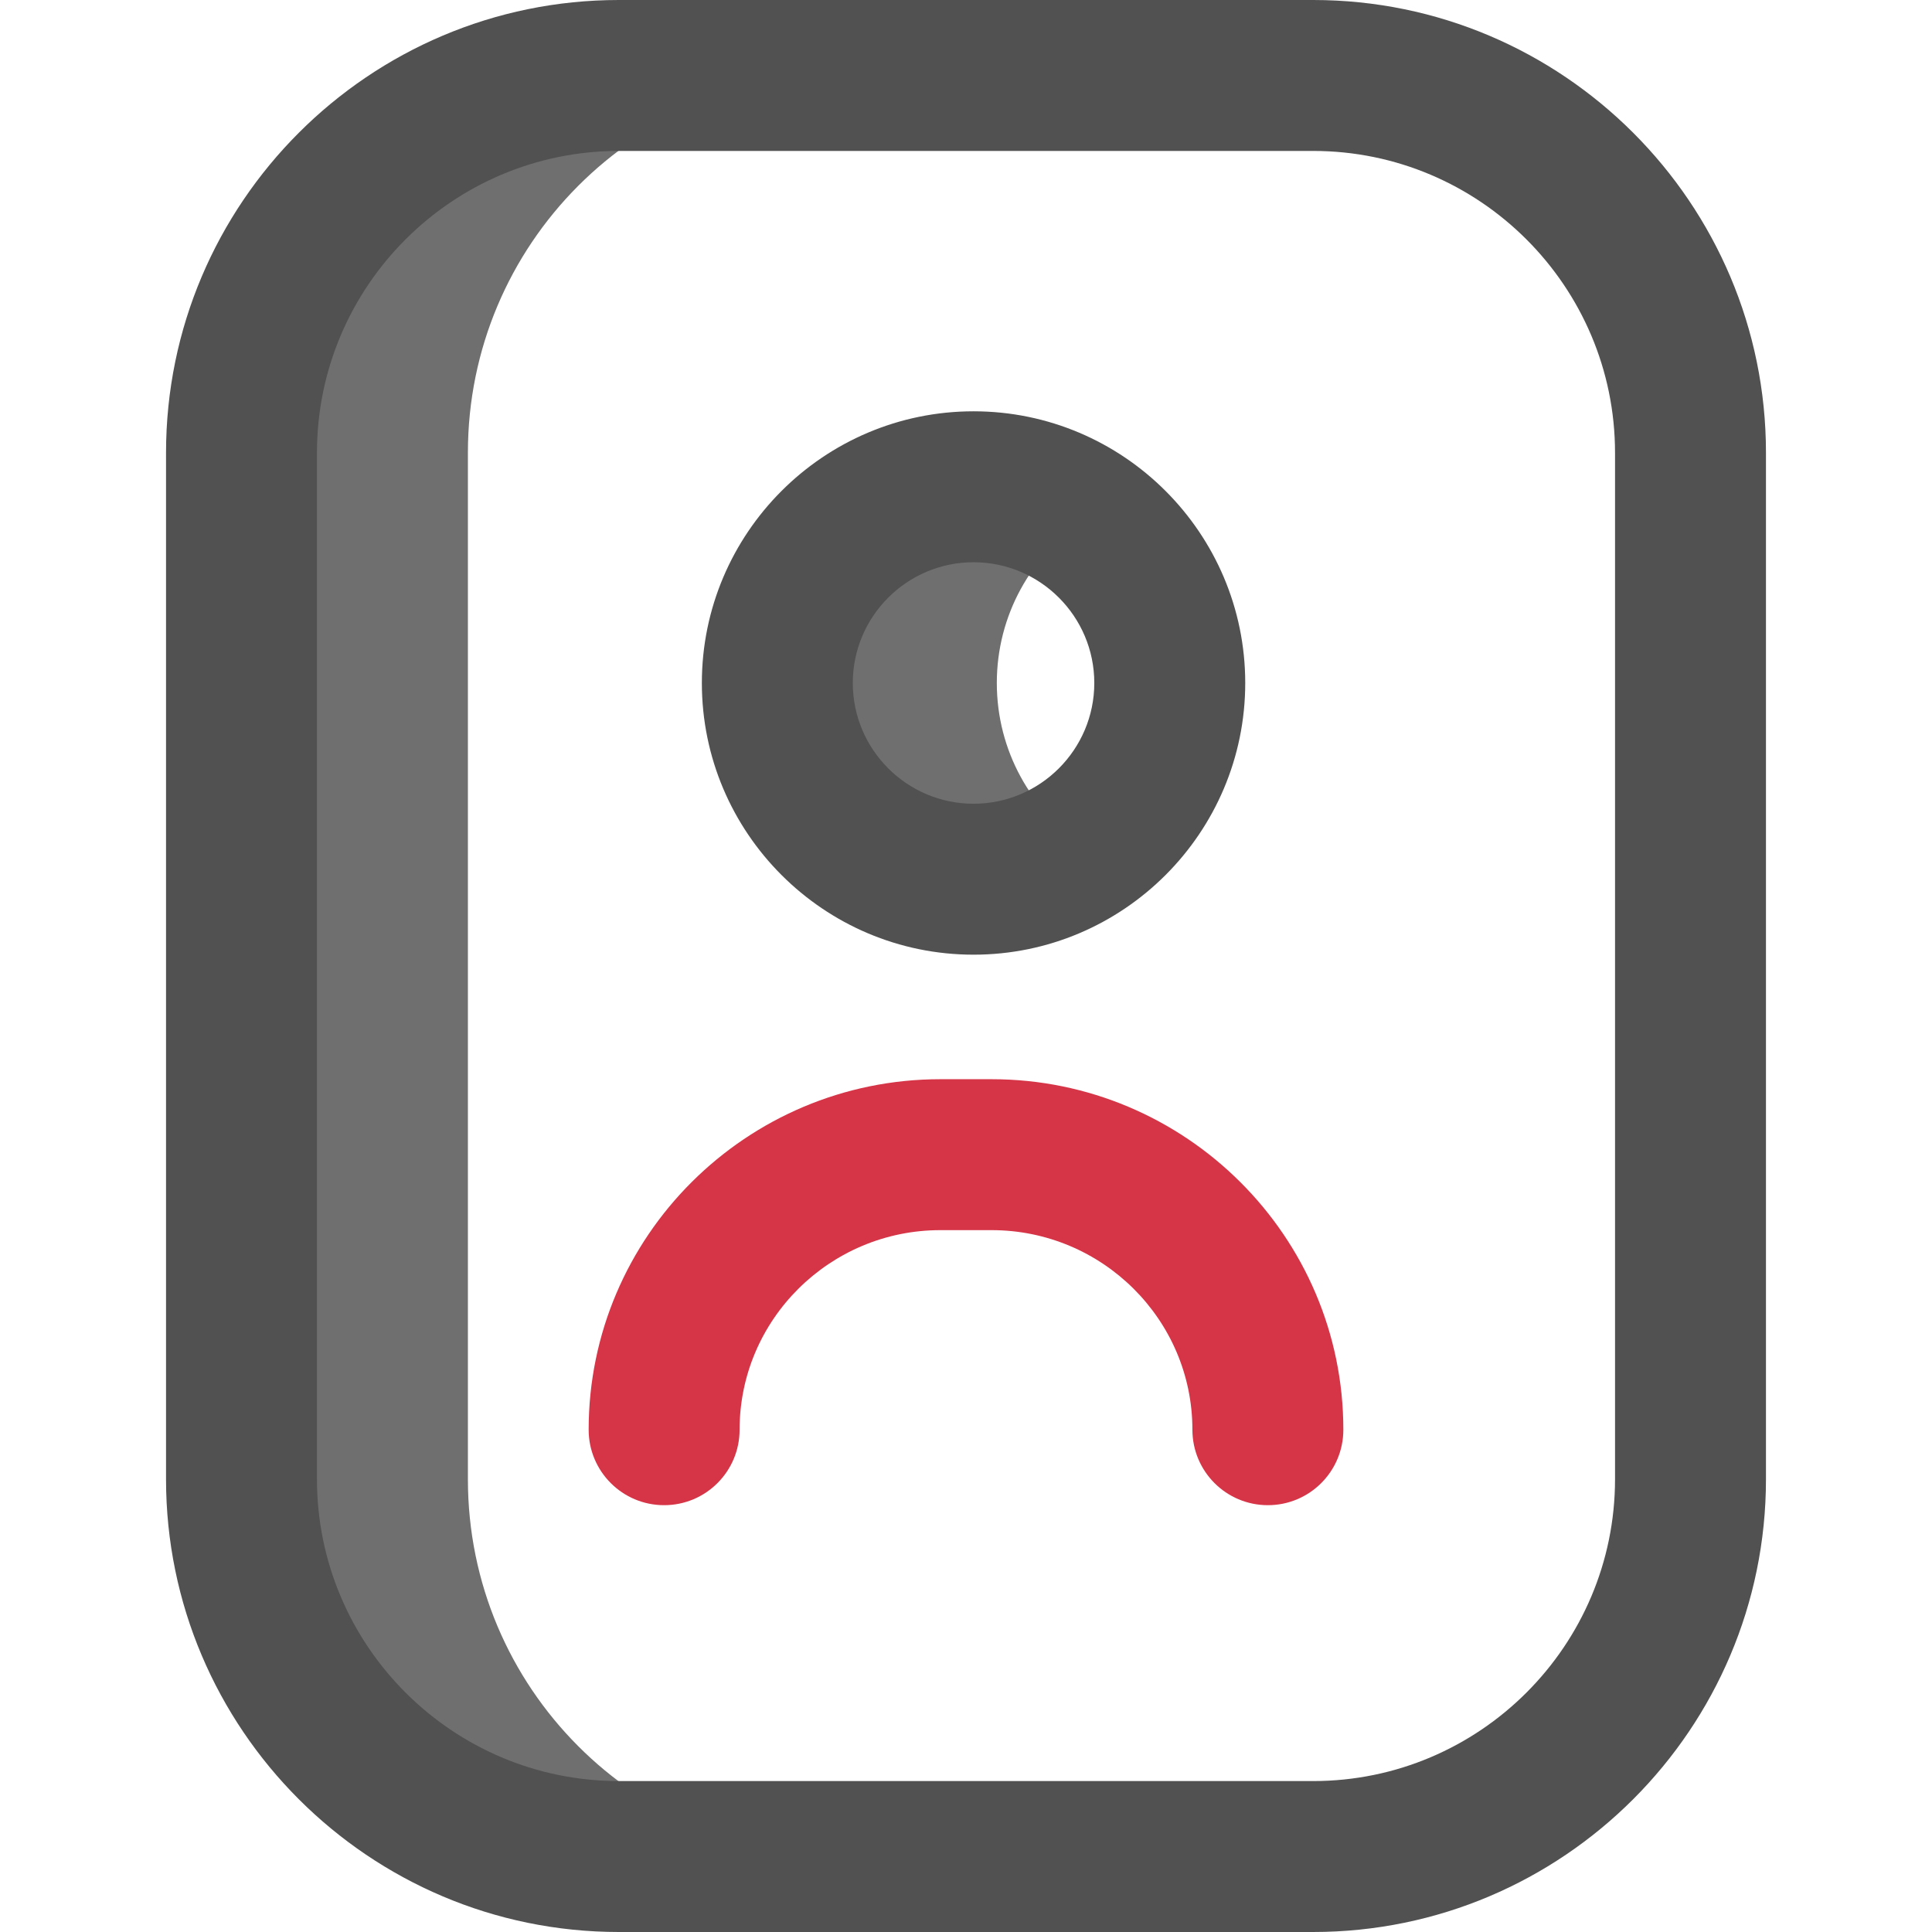
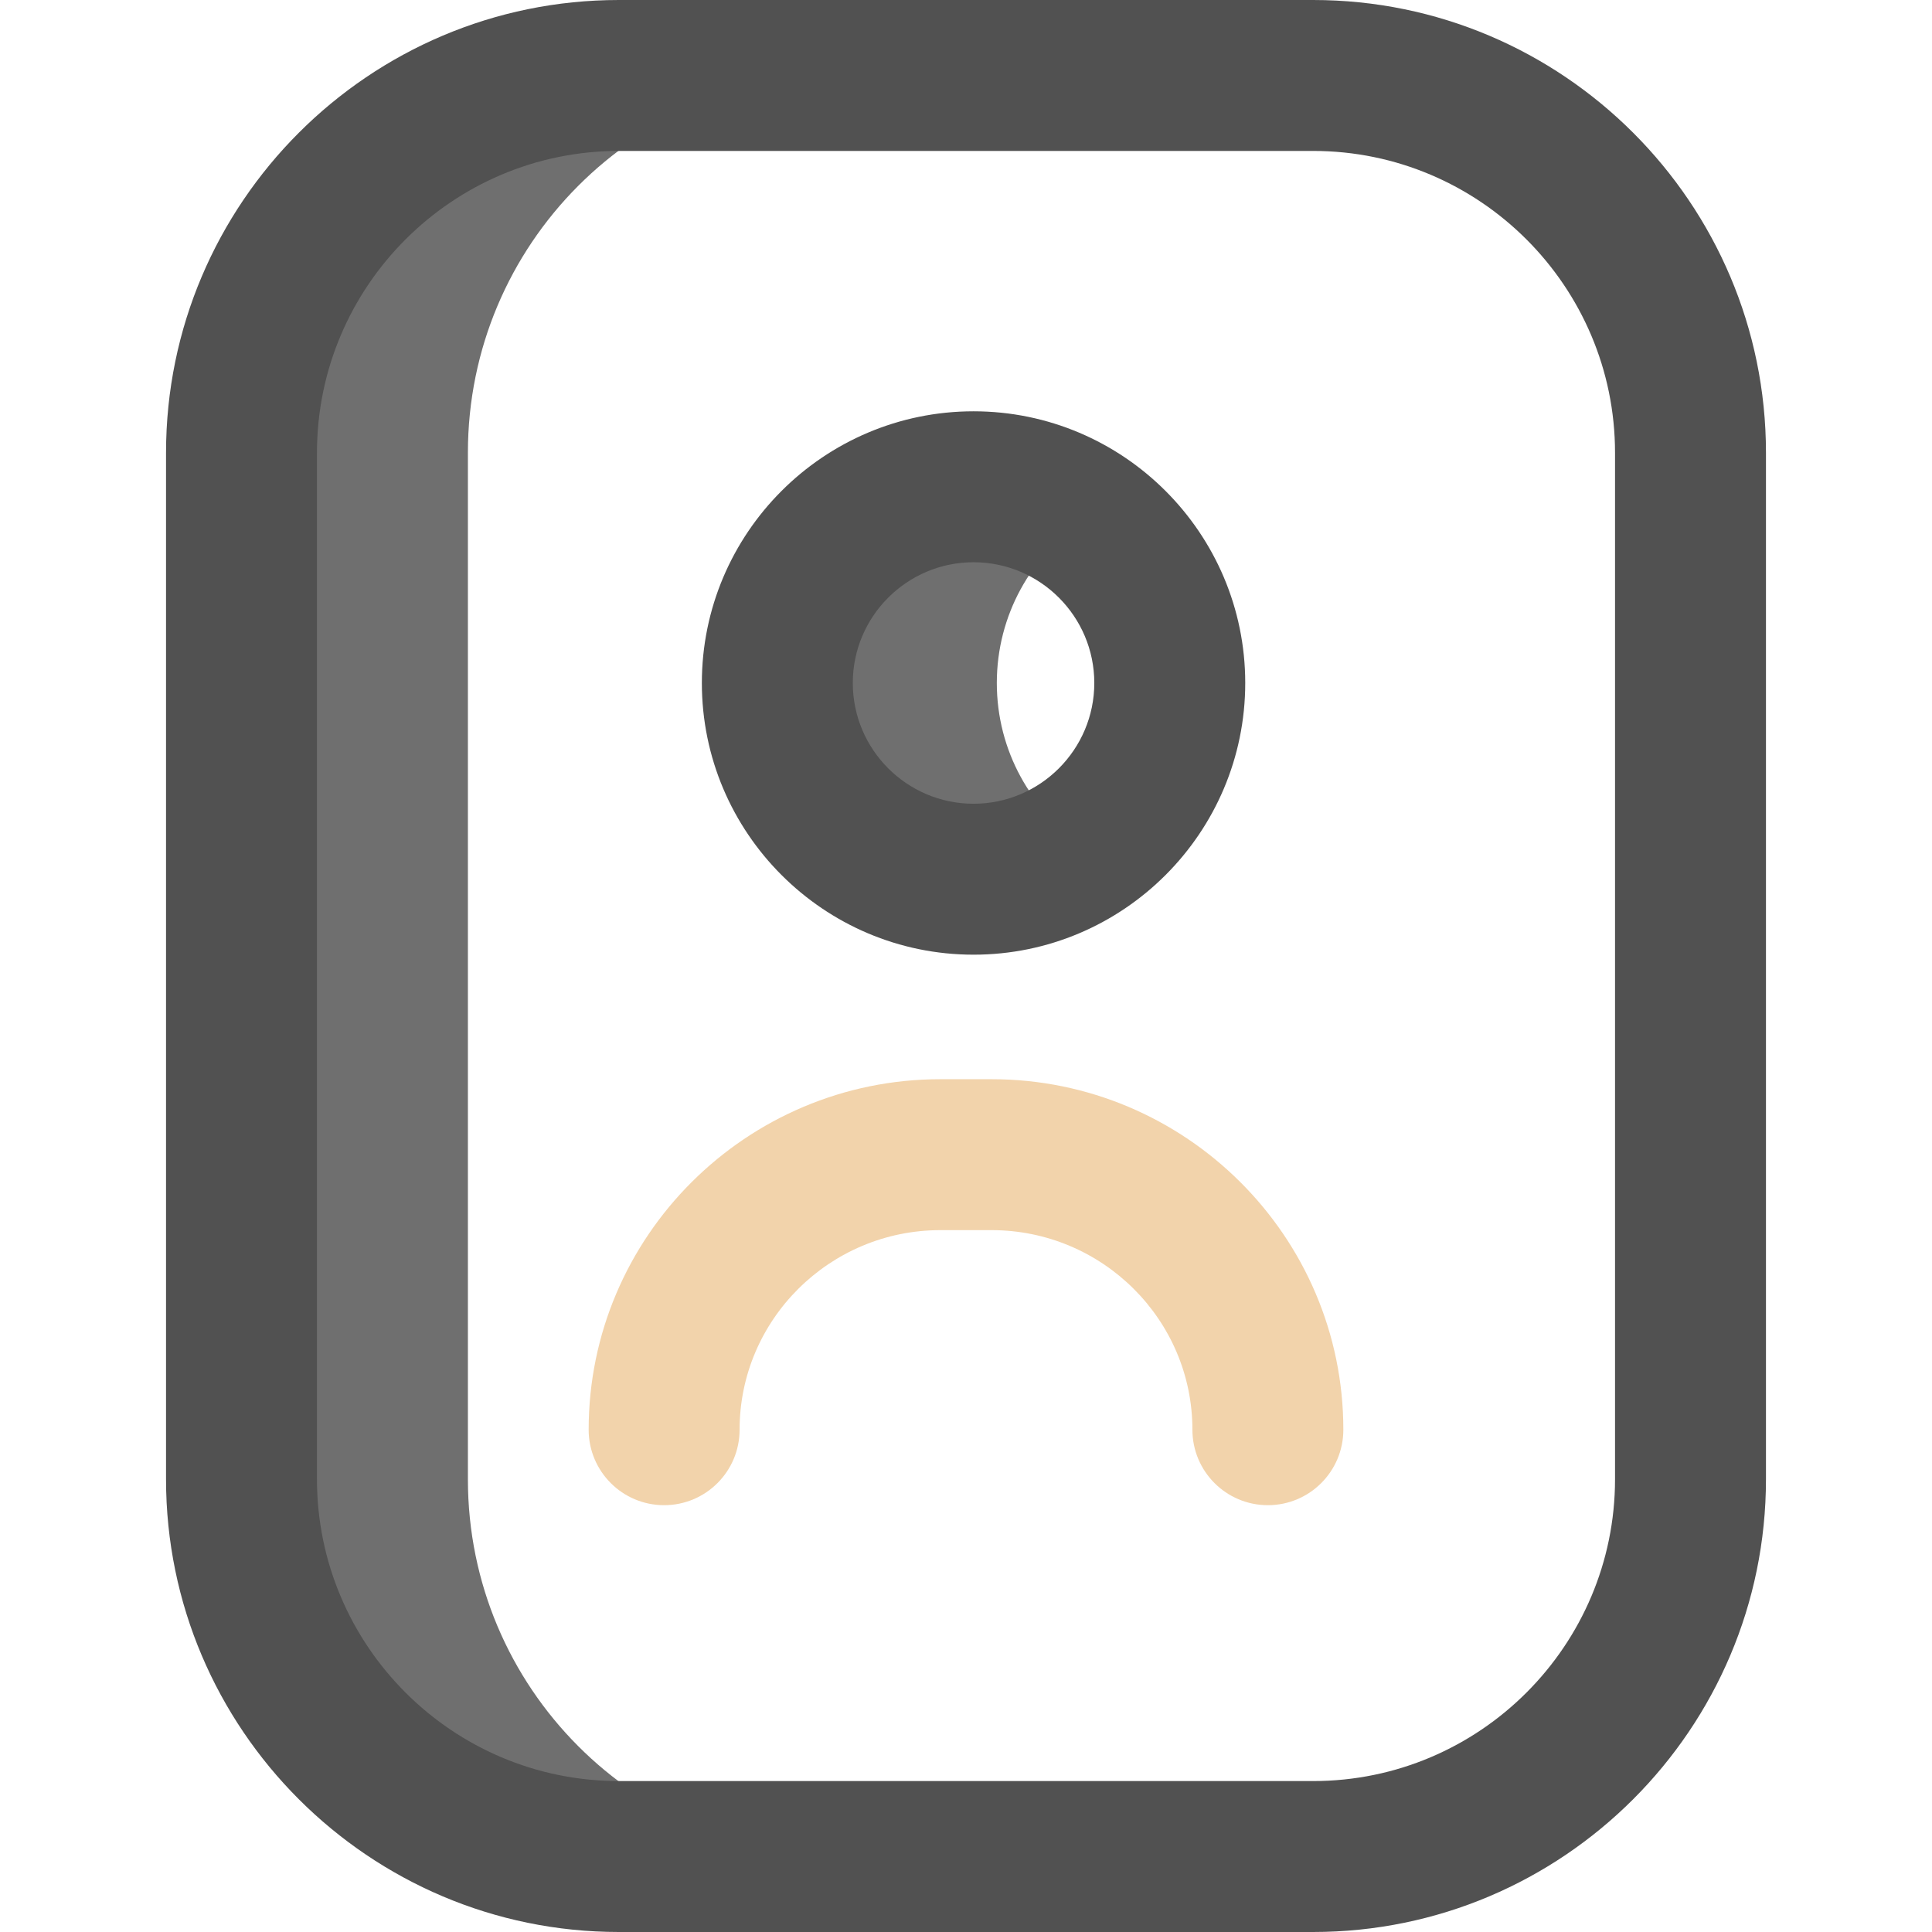
<svg xmlns="http://www.w3.org/2000/svg" id="Layer_1" enable-background="new 0 0 512 512" height="512" viewBox="0 0 512 512" width="512">
  <g>
    <path d="m223.716 492h-60.716c-55.229 0-100-44.772-100-100v-272c0-55.229 44.771-100 100-100h60.716c-55.072 0-99.716 44.753-99.716 99.959v272.083c0 55.205 44.644 99.958 99.716 99.958zm40.451-311c0-17.981 9.127-33.828 23-43.167-8.285-5.577-18.262-8.833-29-8.833-28.719 0-52 23.281-52 52s23.281 52 52 52c10.738 0 20.715-3.257 29-8.833-13.873-9.339-23-25.186-23-43.167z" fill="#6f6f6f" />
    <path d="m348 512h-184c-66.168 0-120-53.832-120-120v-272c0-66.168 53.832-120 120-120h184c66.168 0 120 53.832 120 120v272c0 66.168-53.832 120-120 120zm-184-472c-44.112 0-80 35.888-80 80v272c0 44.112 35.888 80 80 80h184c44.112 0 80-35.888 80-80v-272c0-44.112-35.888-80-80-80zm94 213c-39.701 0-72-32.299-72-72s32.299-72 72-72 72 32.299 72 72-32.299 72-72 72zm0-104c-17.645 0-32 14.355-32 32s14.355 32 32 32 32-14.355 32-32-14.355-32-32-32z" fill="#515151" />
-     <path d="m336 398.889c-11.046 0-20-8.954-20-20 0-29.163-23.875-52.889-53.22-52.889h-13.56c-29.346 0-53.22 23.726-53.22 52.889 0 11.046-8.954 20-20 20s-20-8.954-20-20c0-51.219 41.818-92.889 93.22-92.889h13.56c51.402 0 93.22 41.67 93.22 92.889 0 11.046-8.954 20-20 20z" fill="#D63447" />
+     <path d="m336 398.889c-11.046 0-20-8.954-20-20 0-29.163-23.875-52.889-53.22-52.889h-13.56c-29.346 0-53.22 23.726-53.22 52.889 0 11.046-8.954 20-20 20s-20-8.954-20-20c0-51.219 41.818-92.889 93.22-92.889h13.56c51.402 0 93.22 41.67 93.22 92.889 0 11.046-8.954 20-20 20z" fill="#f2d3ab" />
  </g>
</svg>
